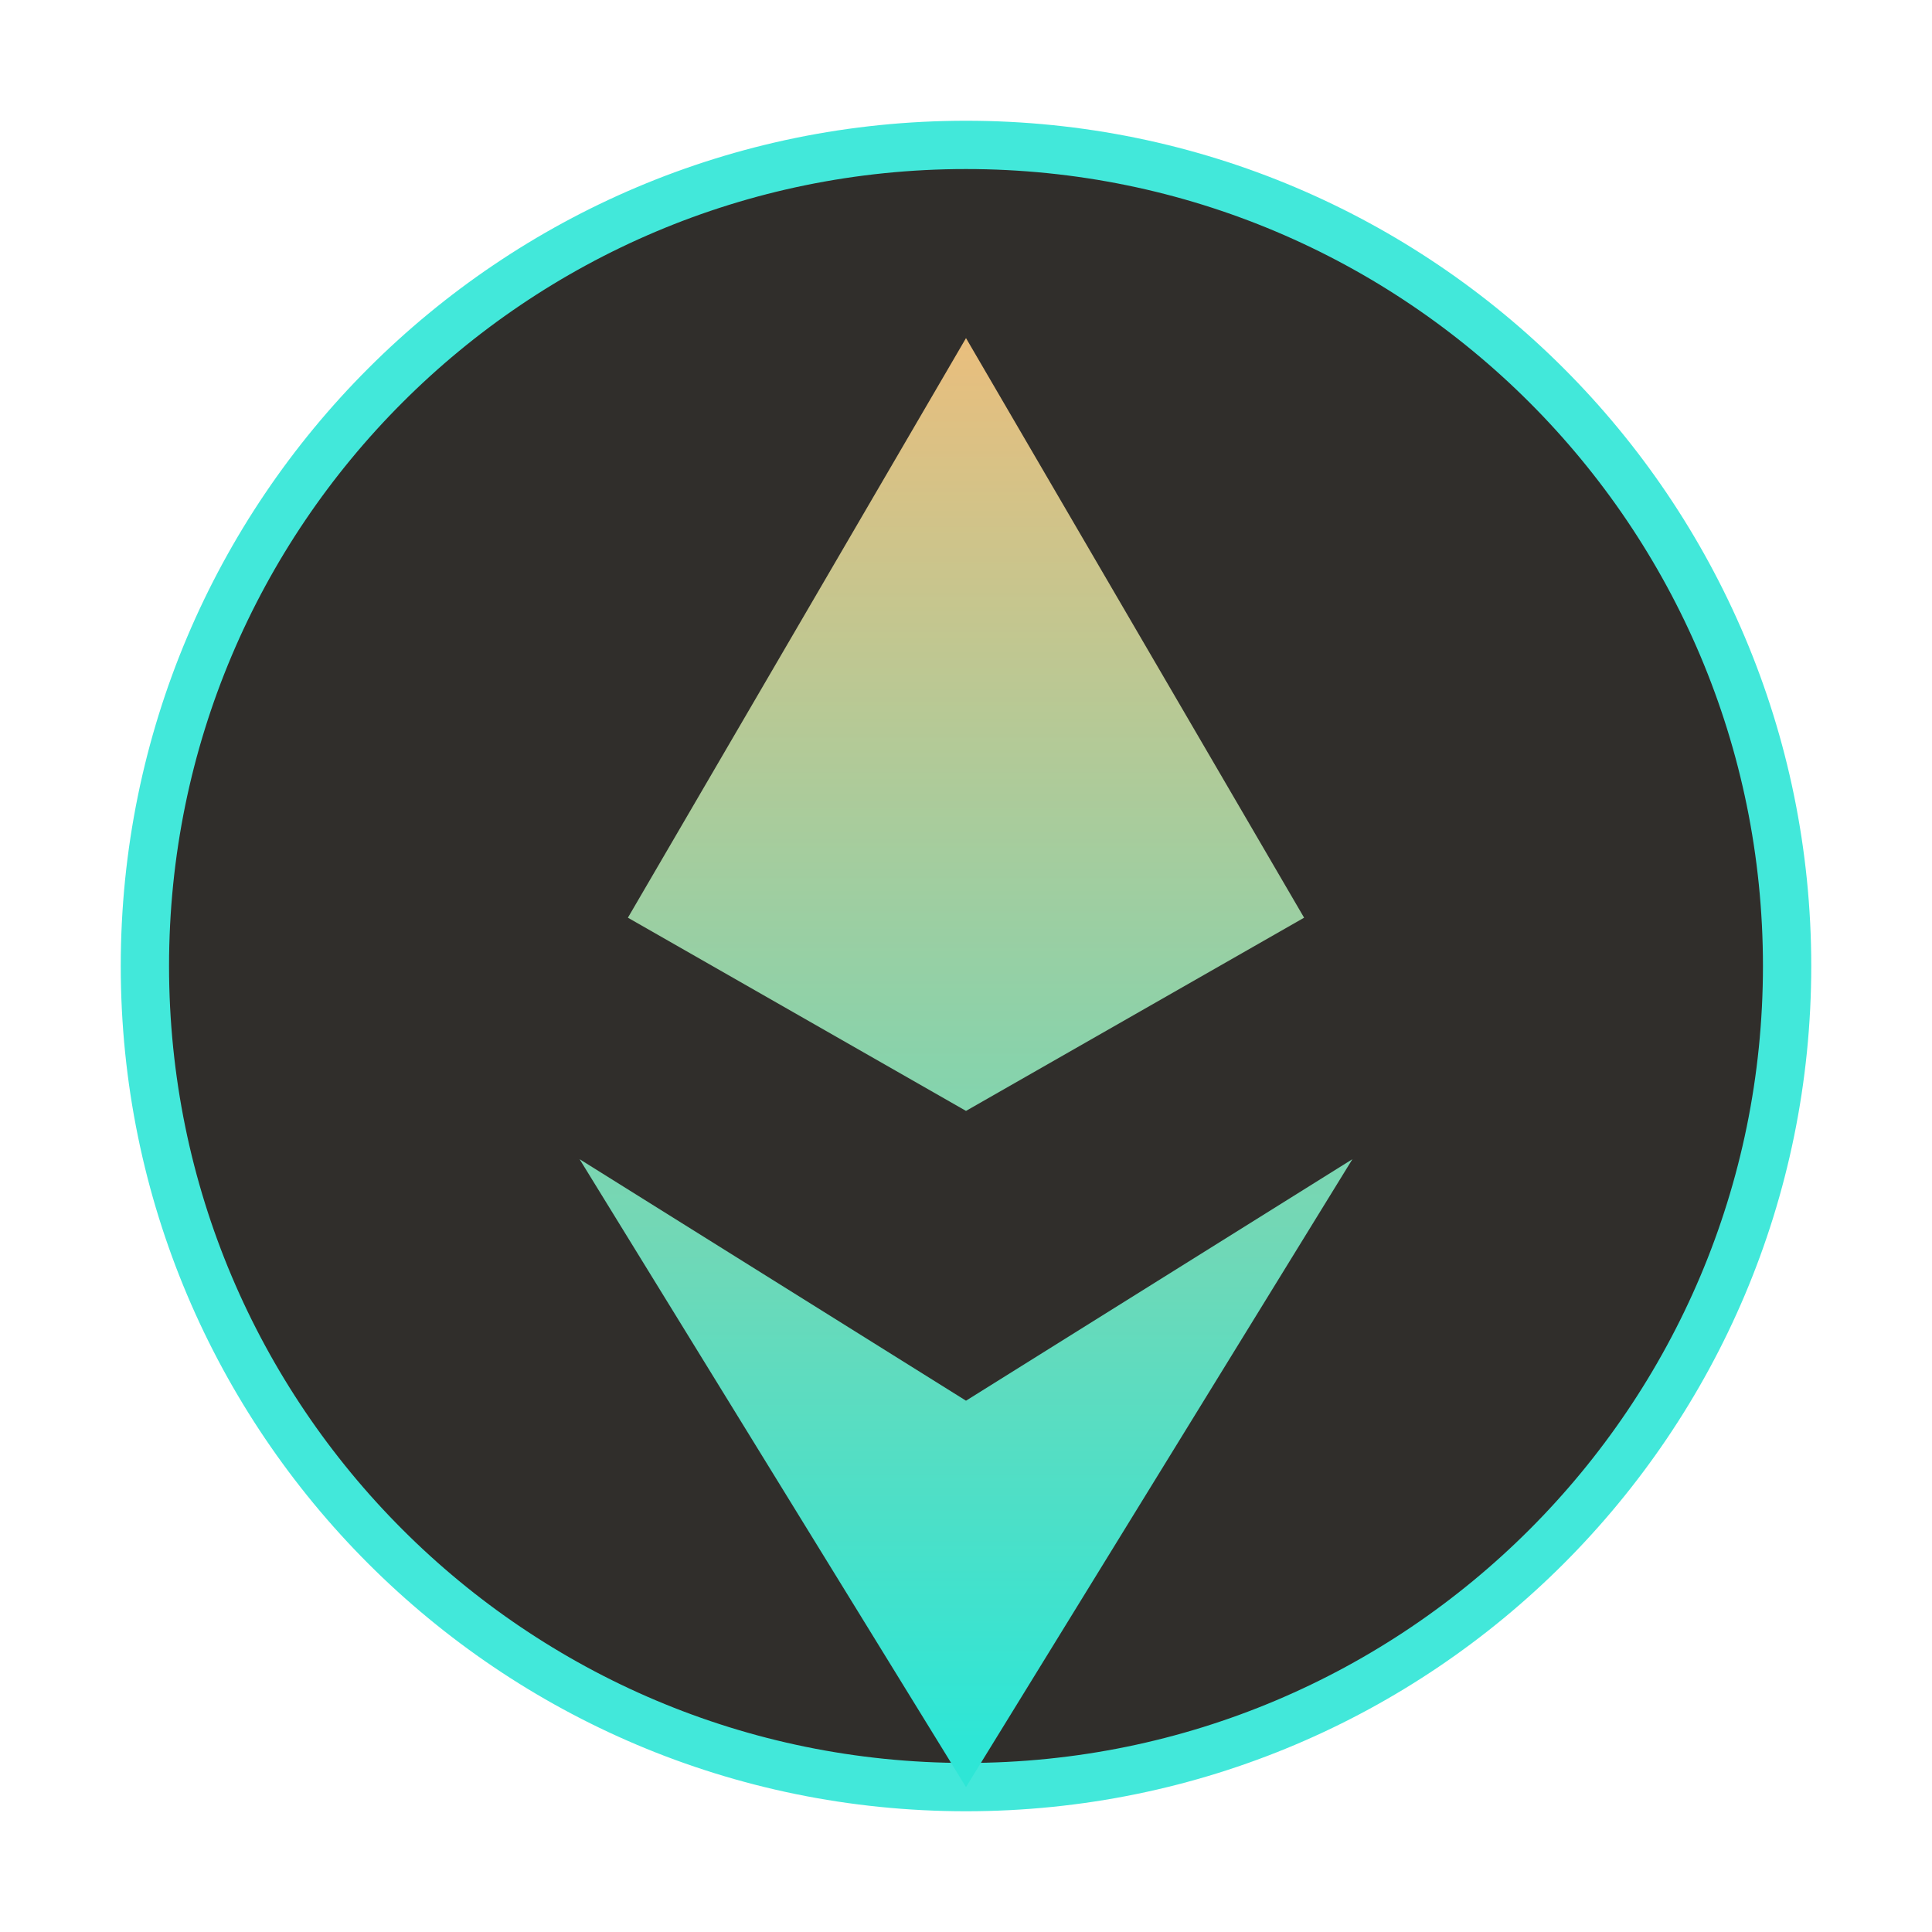
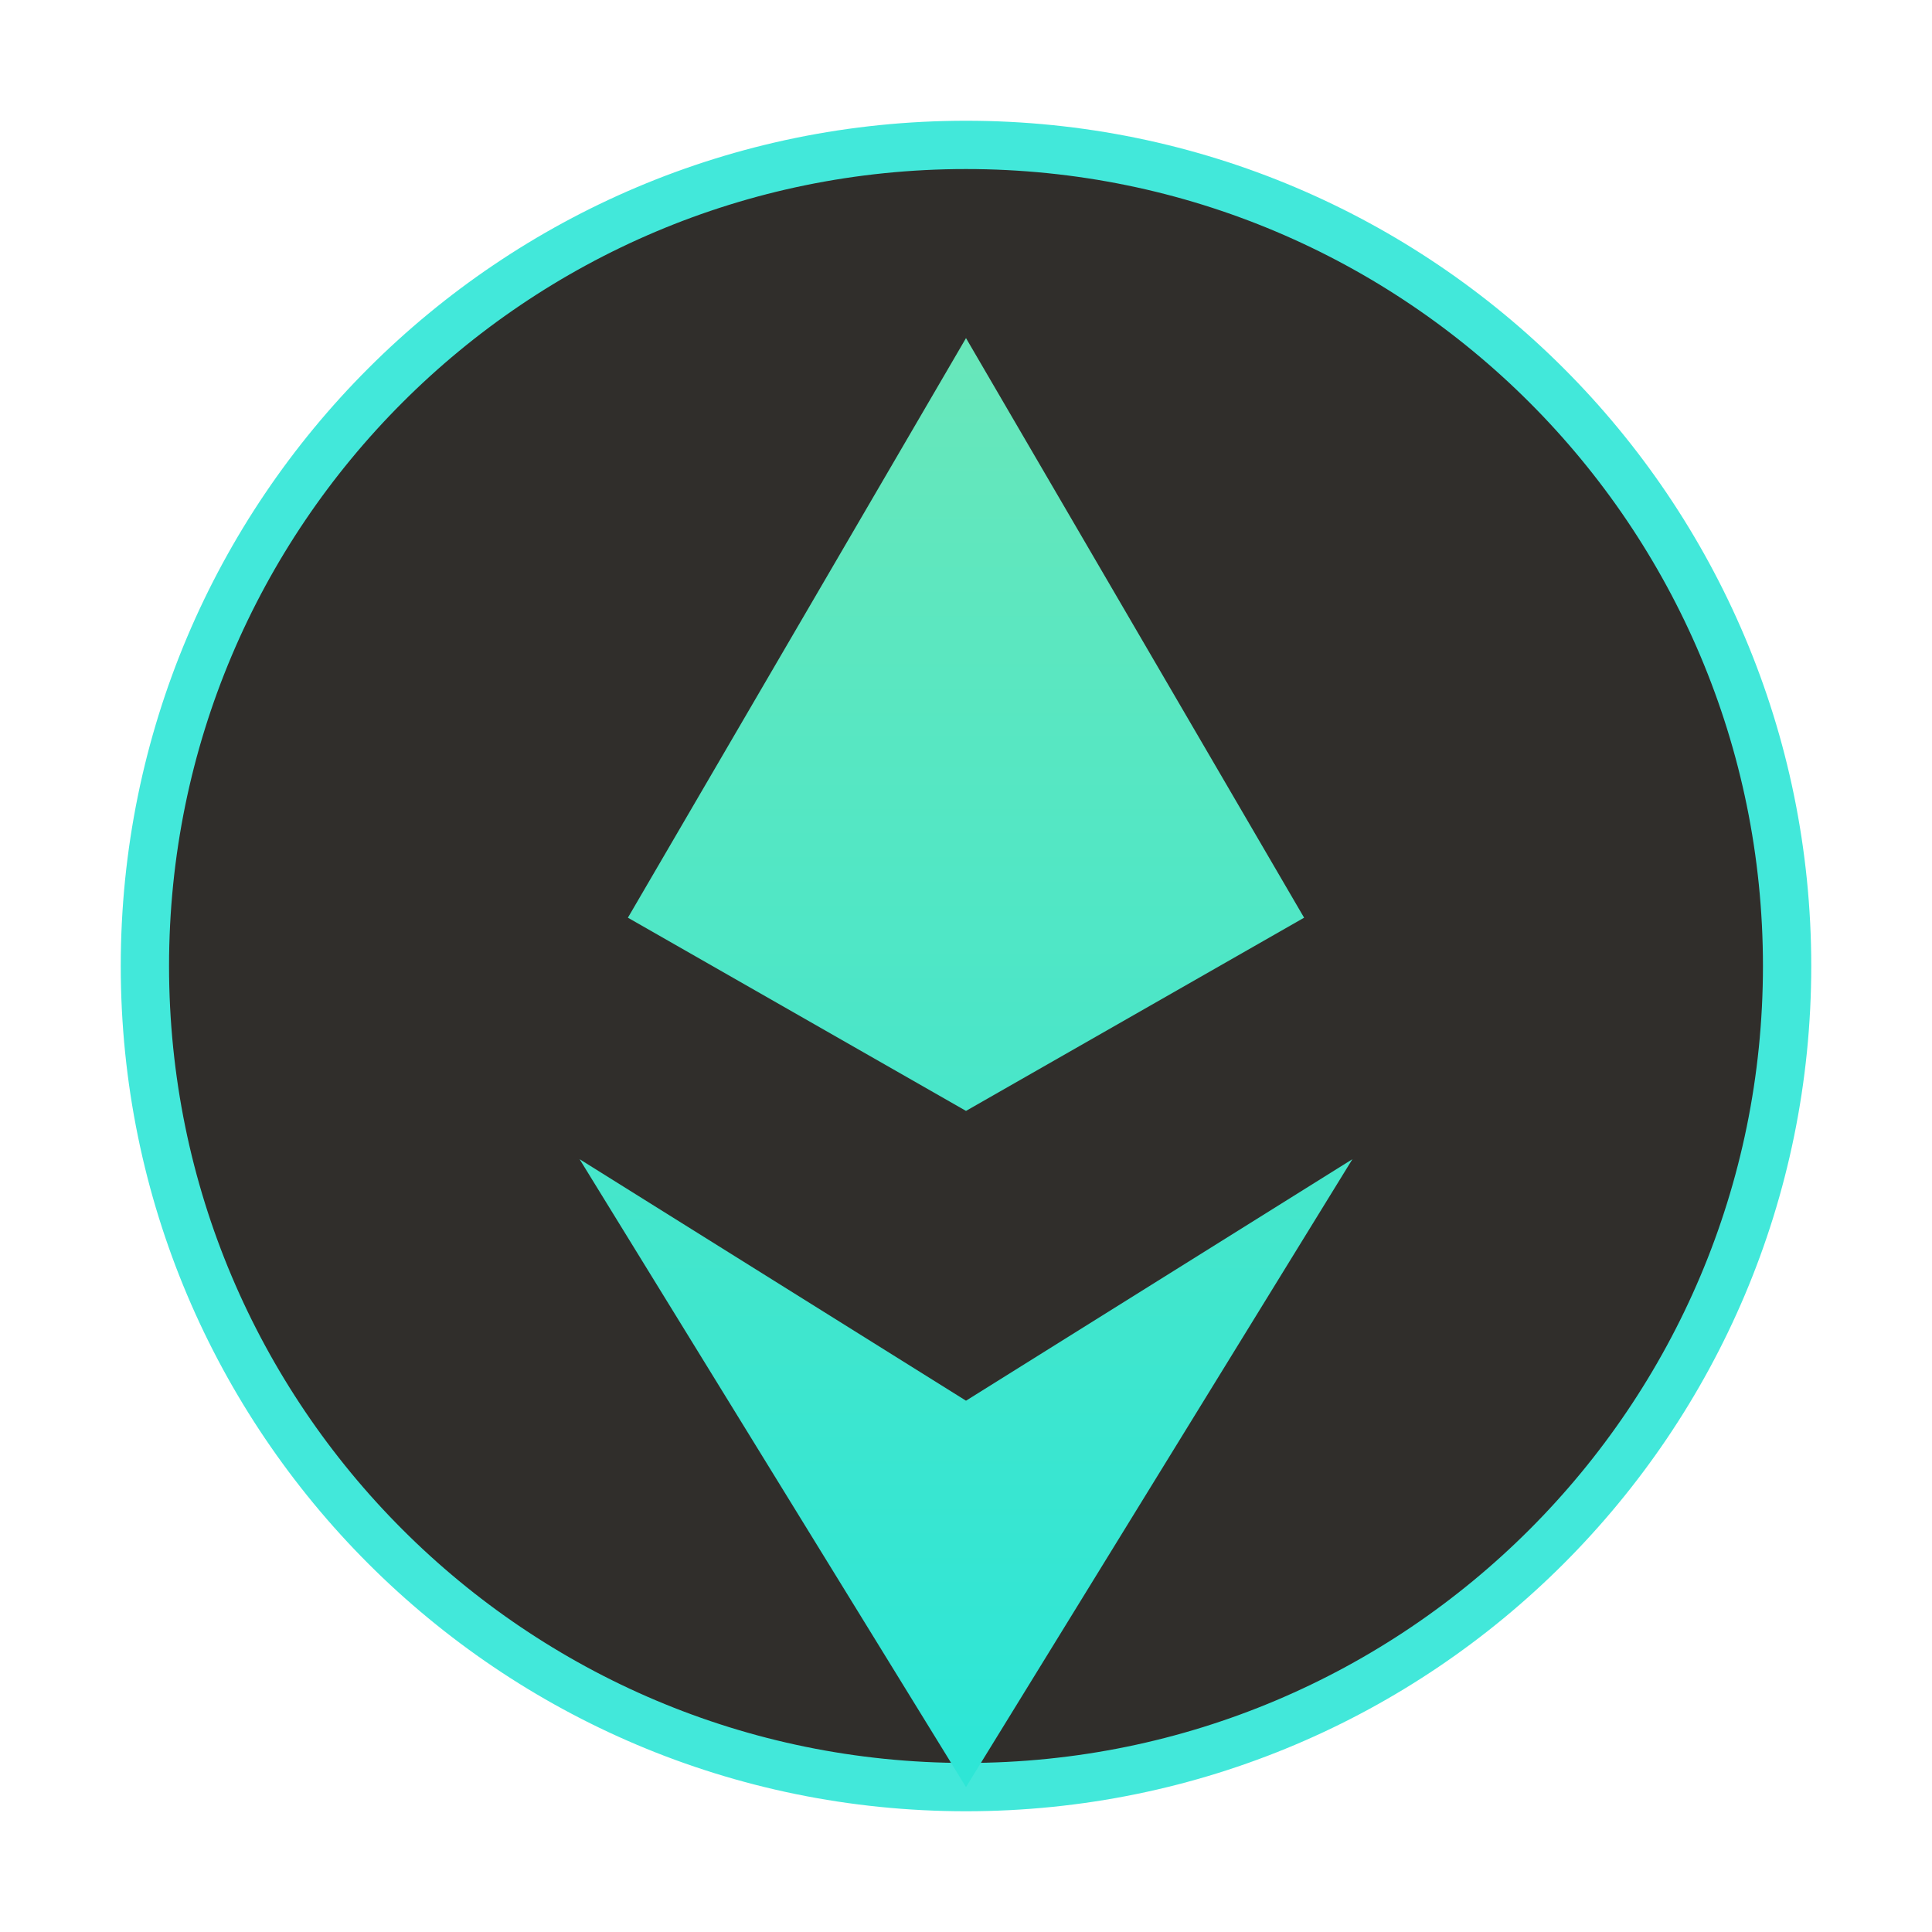
<svg xmlns="http://www.w3.org/2000/svg" viewBox="0 0 80 80" fill="none">
  <defs>
    <linearGradient id="eth-m" x1="40" y1="8" x2="40" y2="72" gradientUnits="userSpaceOnUse">
-       <stop stop-color="#fdba74" />
+       <stop stop-color="#6ee7b7" />
      <stop offset="1" stop-color="#2ee6d6" />
    </linearGradient>
  </defs>
  <circle cx="40" cy="40" r="34" fill="#1a1714" stroke="#2ee6d6" stroke-width="2" opacity=".9" />
  <path fill="url(#eth-m)" d="M40 14 26 38l14 8 14-8-14-24zm0 44-16-10 16 26 16-26-16 10z" />
</svg>
